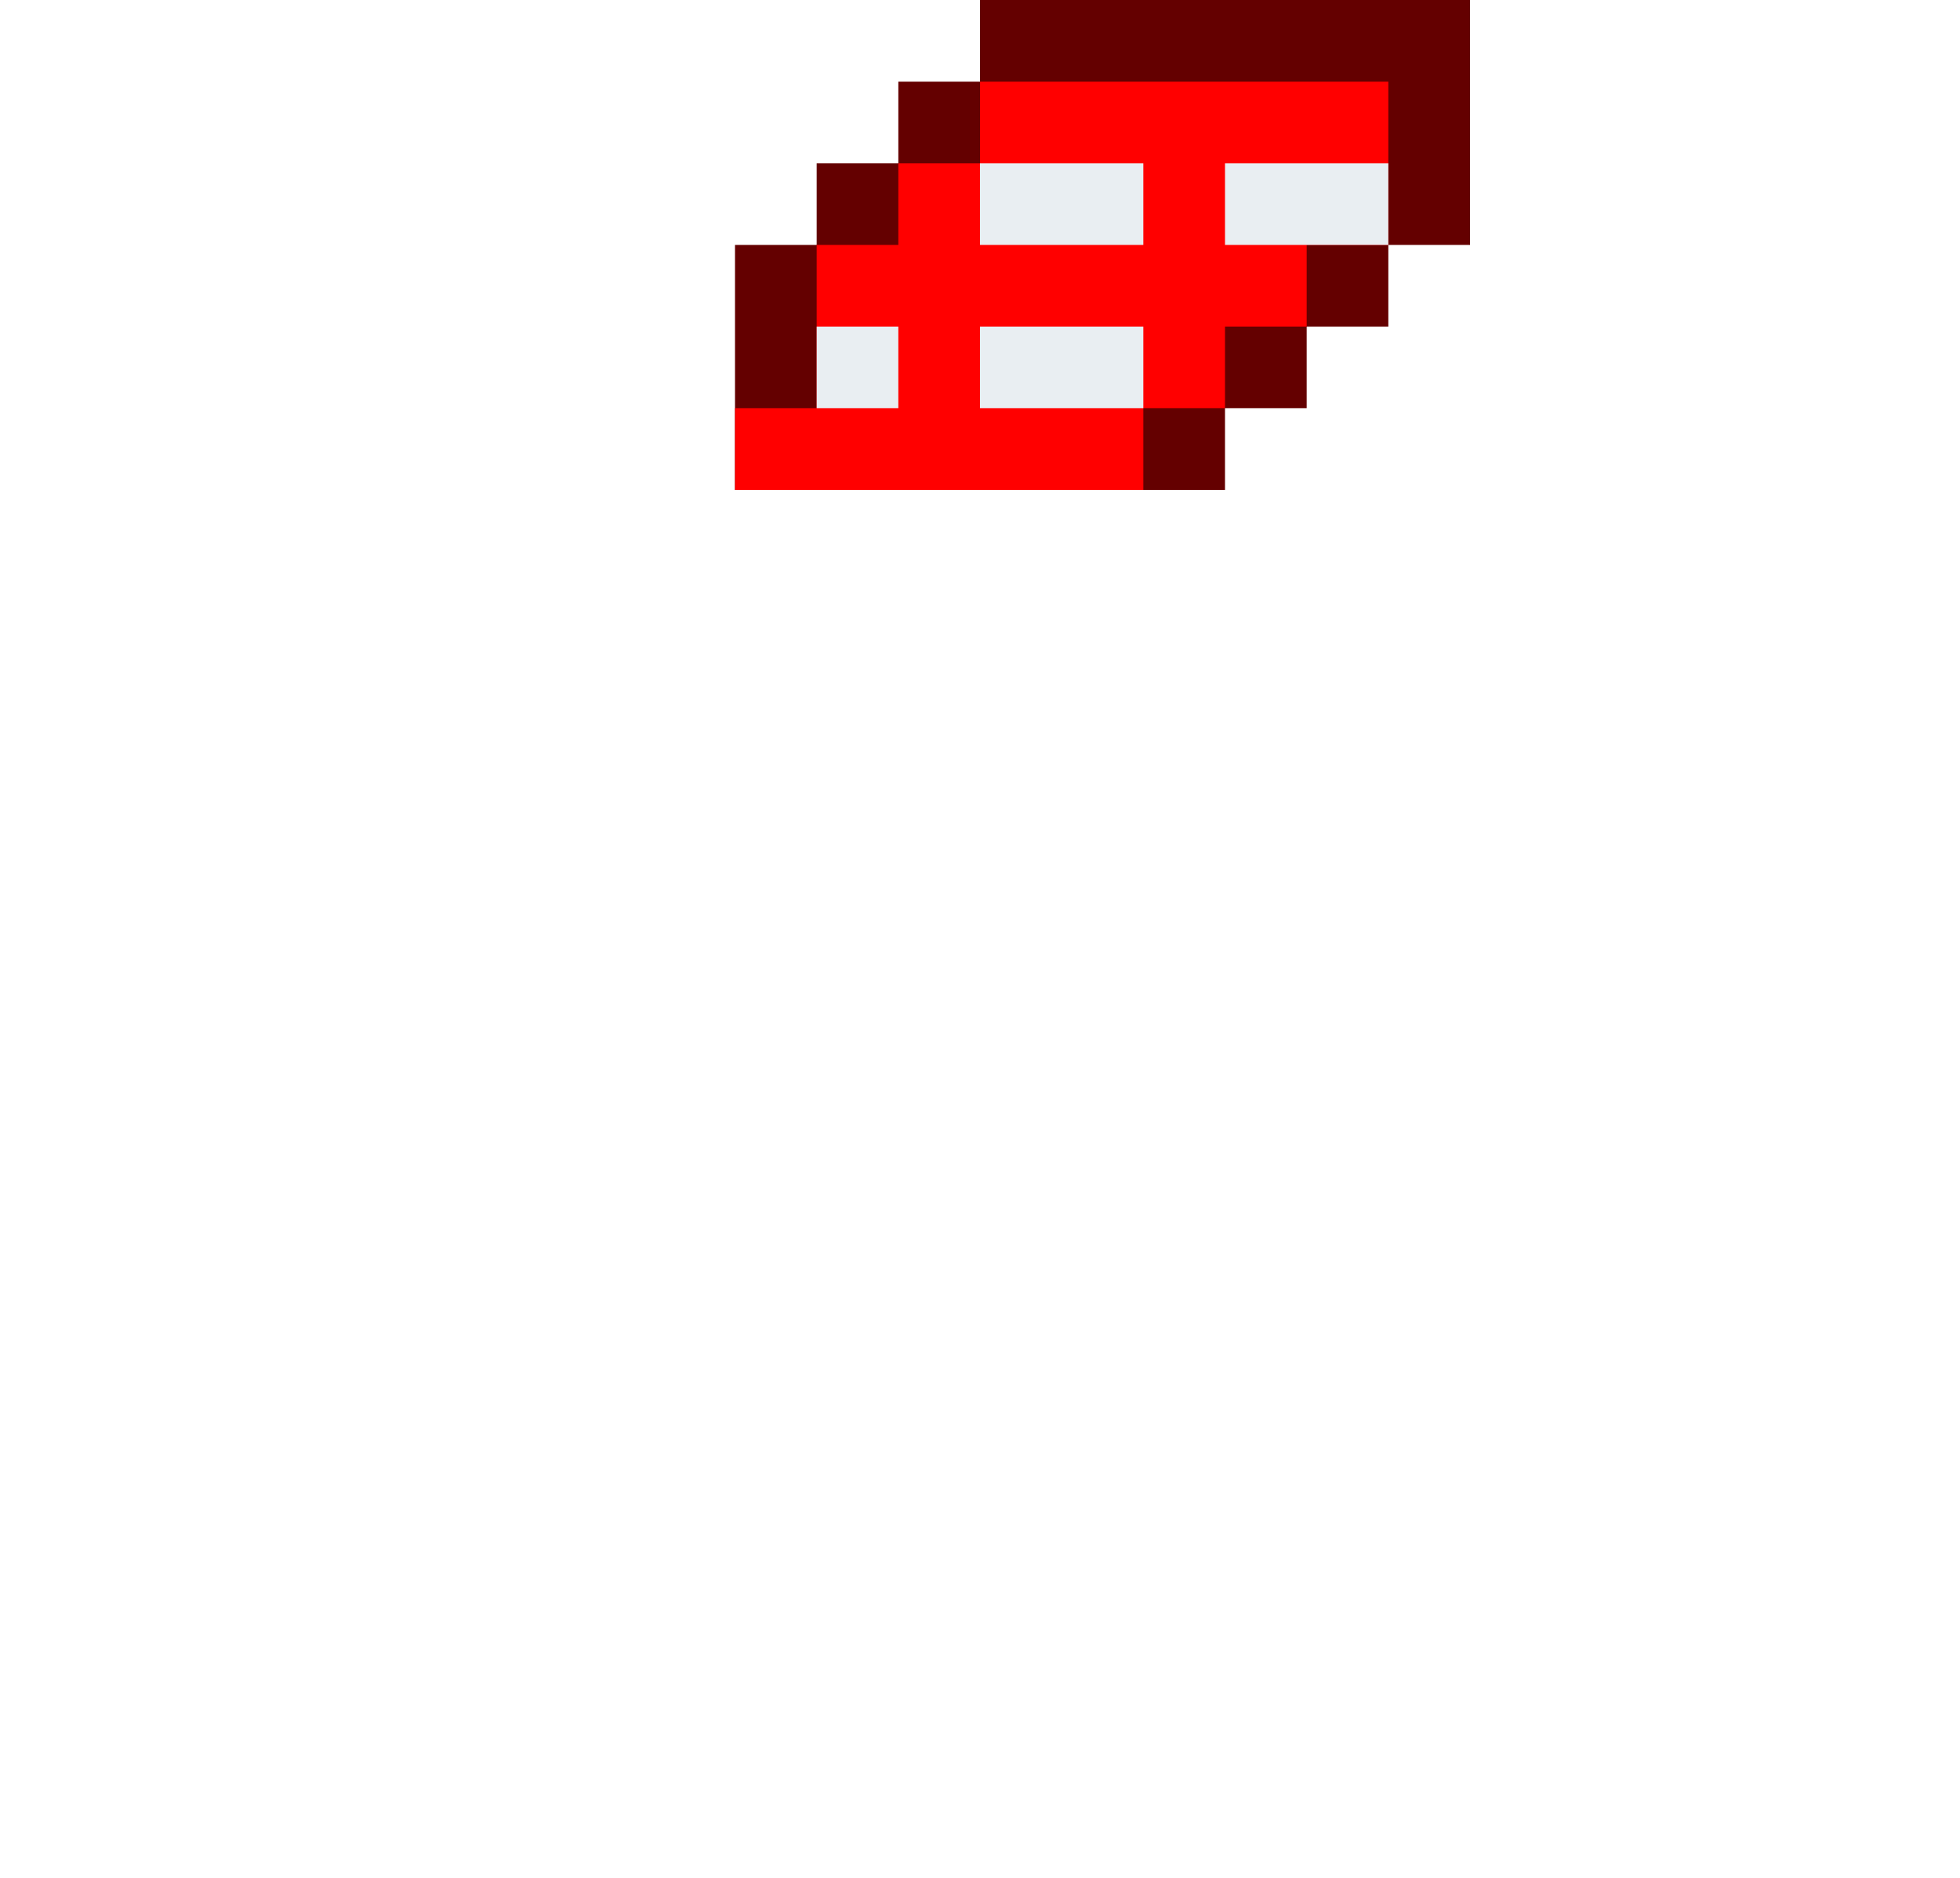
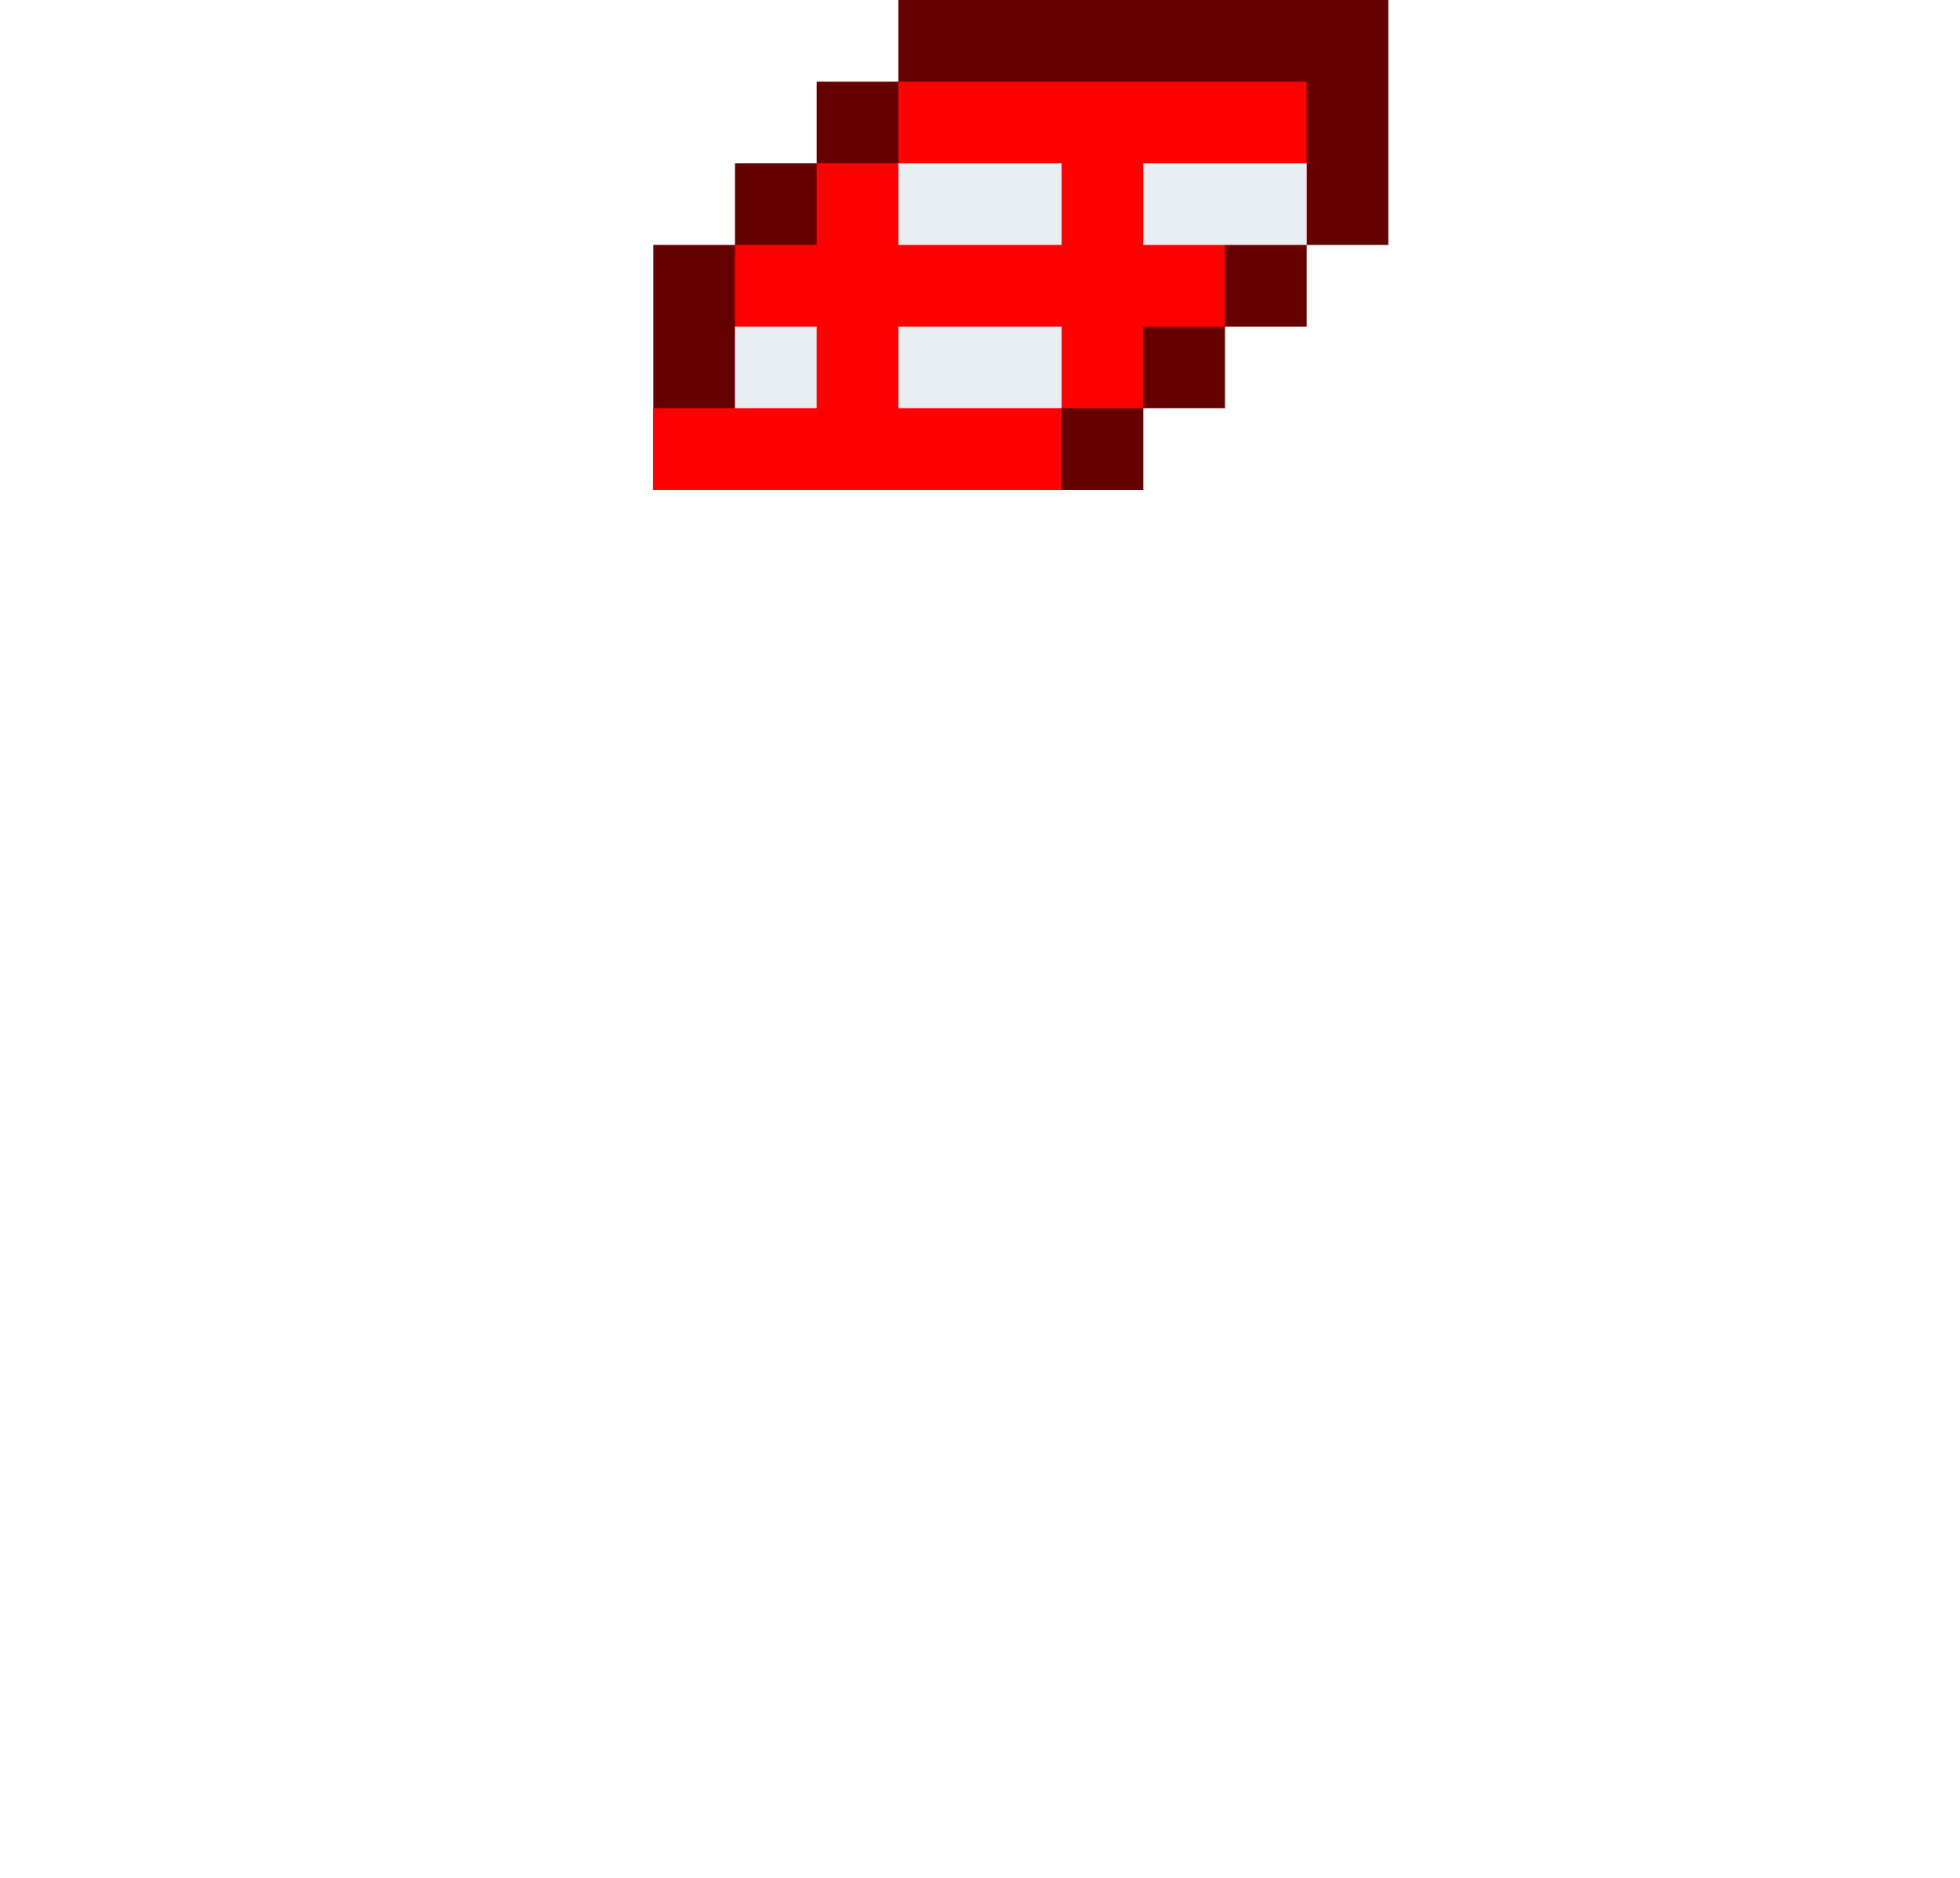
<svg xmlns="http://www.w3.org/2000/svg" viewBox="0 0 24 23">
-   <path d="M18 0h-6v1h0-1v1h-1v1H9v3h6V5h1V4h0 1V3h1V0z" fill="#640000" />
-   <path d="M12 2h0-1v1h-1v2H9v1h5V5h0 1V4h1V3h1V1h-5v1z" fill="red" />
-   <path d="M15 2h2v1h-2V2zm-3 0h2v1h-2V2zm-2 2h1v1h-1V4zm2 0h2v1h-2V4z" fill="#e9eef2" />
+   <path d="M17 0h-6v1h0-1v1H9v1H8v3h6V5h1V4h0 1V3h1V0z" fill="#640000" />
+   <path d="M11 2h0-1v1H9v2H8v1h5V5h0 1V4h1V3h1V1h-5v1z" fill="red" />
+   <path d="M14 2h2v1h-2V2zm-3 0h2v1h-2V2zM9 4h1v1H9V4zm2 0h2v1h-2V4z" fill="#e9eef2" />
</svg>
